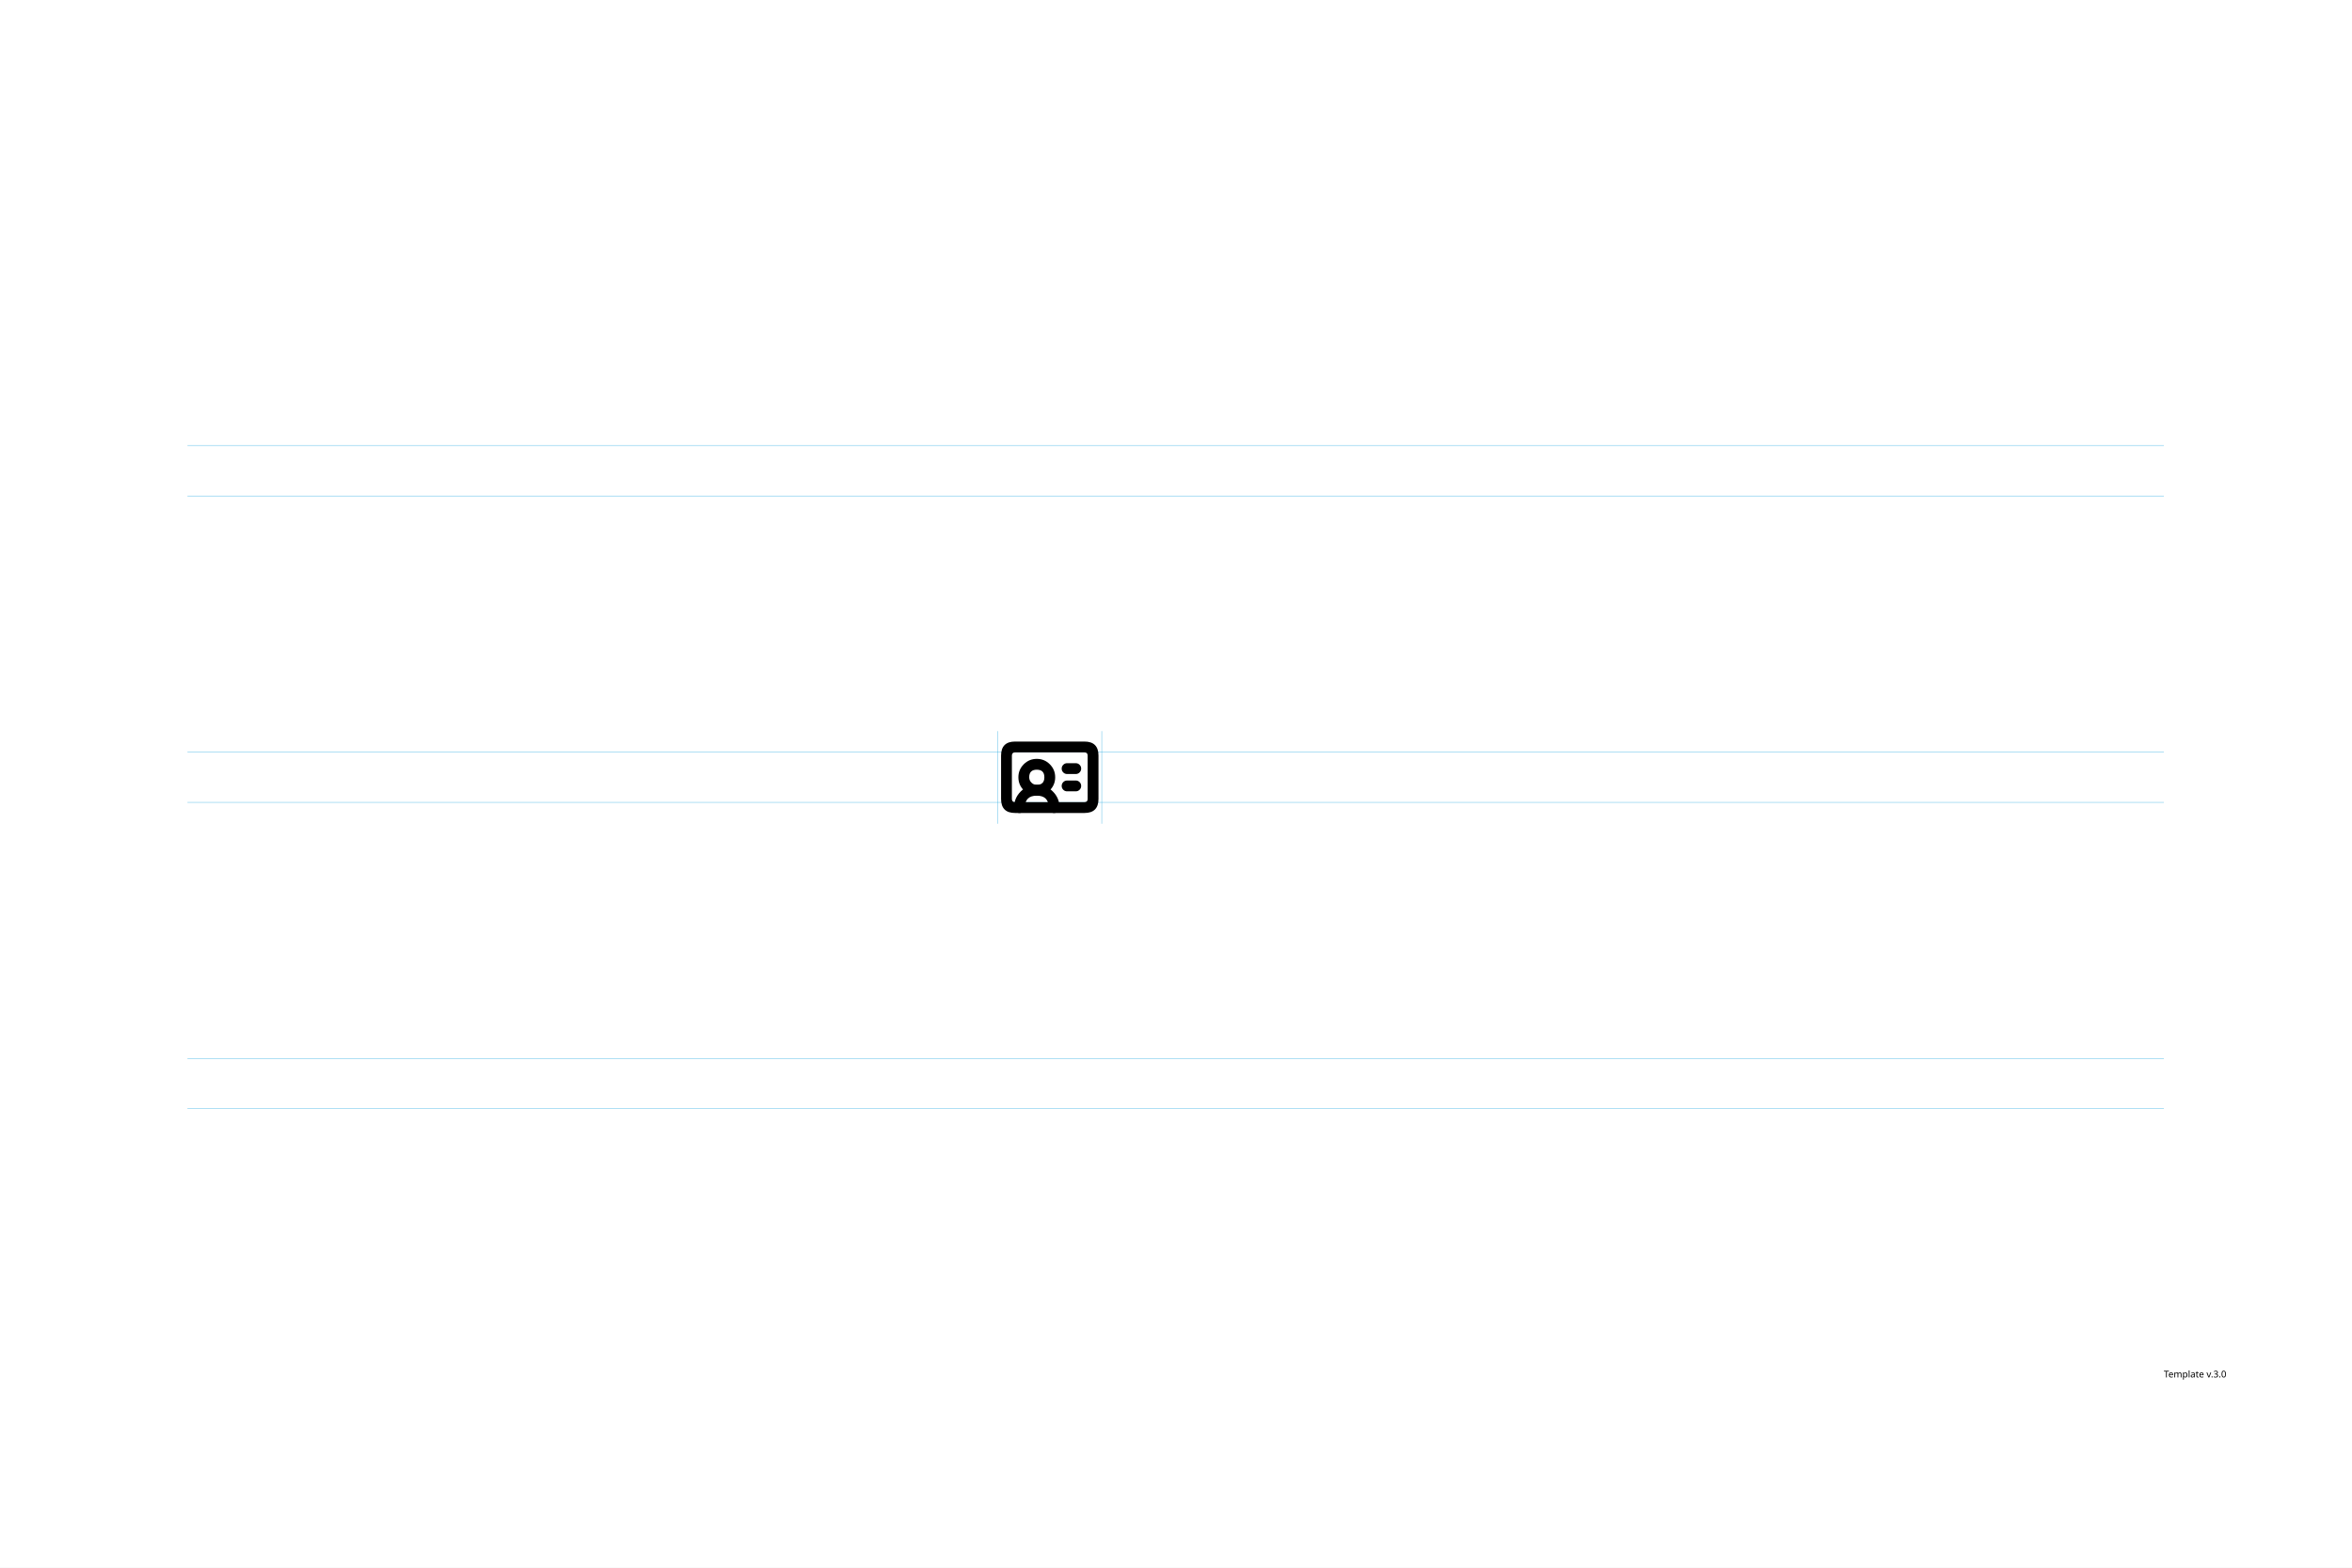
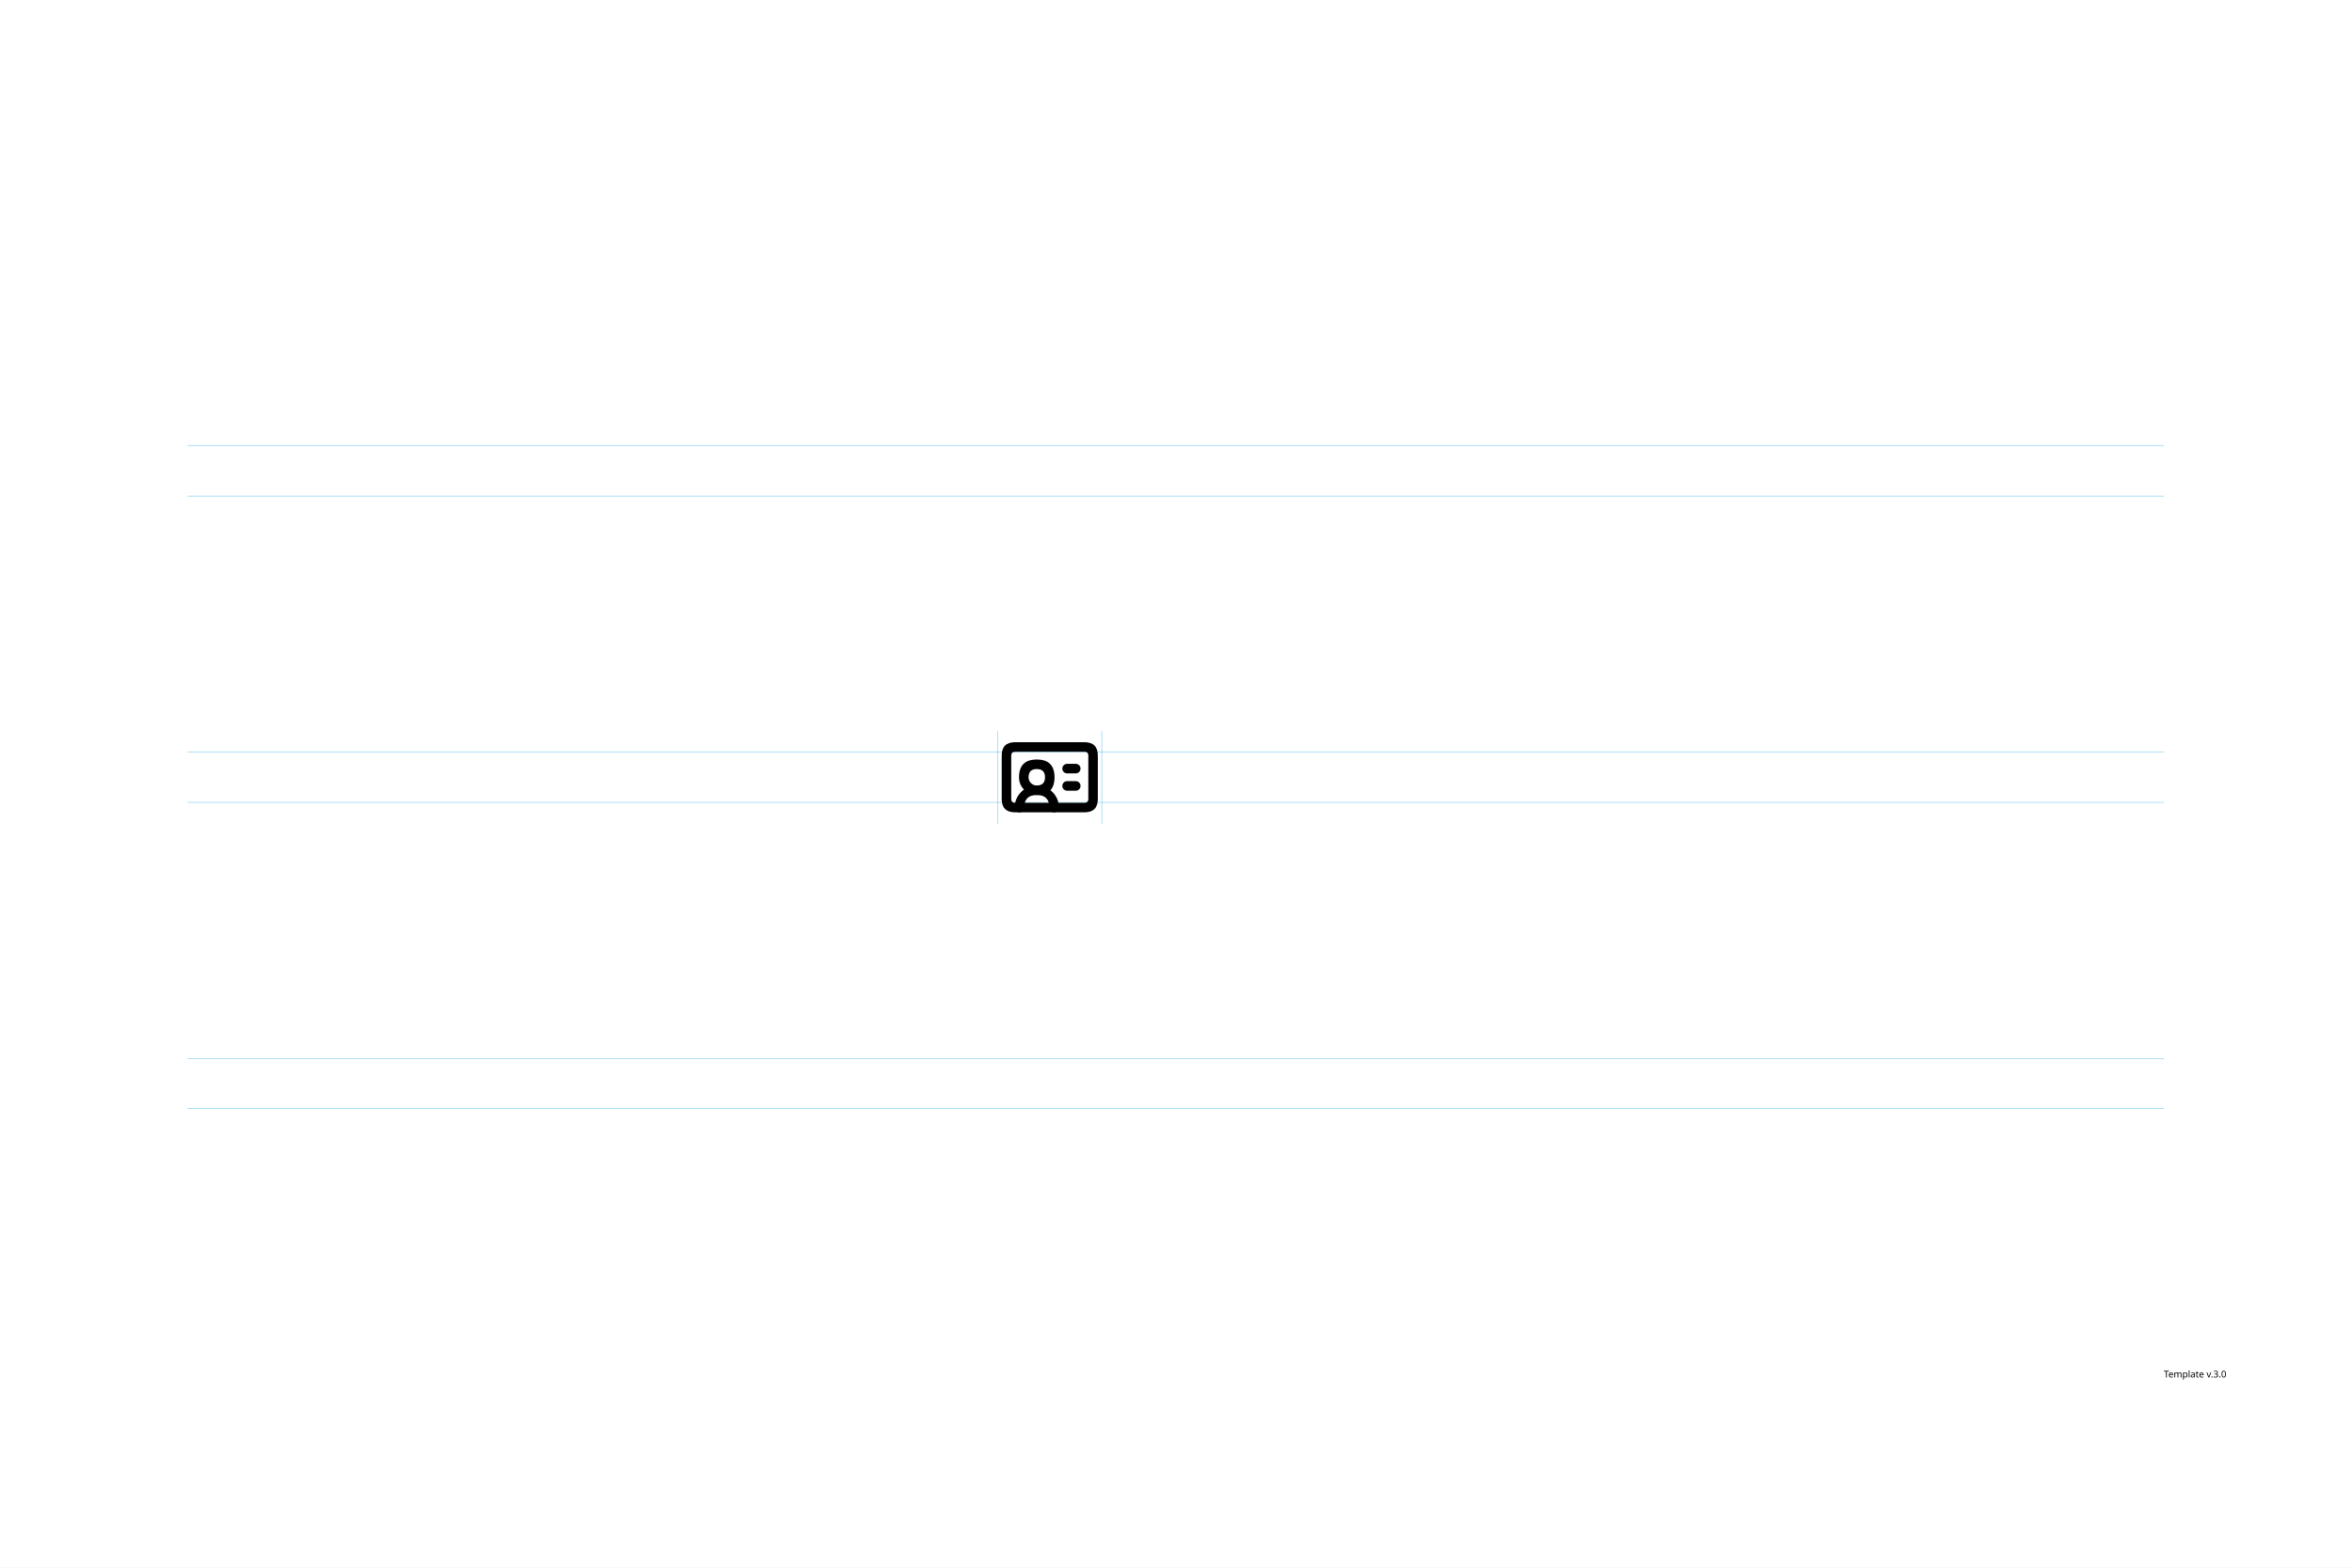
<svg xmlns="http://www.w3.org/2000/svg" version="1.1" width="3300" height="2200">
  <g id="Notes">
    <rect height="2200" id="artboard" style="fill:white;opacity:1" width="3300" x="0" y="0" />
    <text id="template-version" style="stroke:none;fill:black;font-family:sans-serif;font-size:13;" transform="matrix(1 0 0 1 3036 1933)">Template v.3.0</text>
  </g>
  <g id="Guides">
    <line id="Baseline-S" style="fill:none;stroke:#27AAE1;opacity:1;stroke-width:0.5;" x1="263" x2="3036" y1="696" y2="696" />
    <line id="Capline-S" style="fill:none;stroke:#27AAE1;opacity:1;stroke-width:0.5;" x1="263" x2="3036" y1="625.54" y2="625.54" />
    <line id="Baseline-M" style="fill:none;stroke:#27AAE1;opacity:1;stroke-width:0.5;" x1="263" x2="3036" y1="1126" y2="1126" />
    <line id="Capline-M" style="fill:none;stroke:#27AAE1;opacity:1;stroke-width:0.5;" x1="263" x2="3036" y1="1055.54" y2="1055.54" />
    <line id="Baseline-L" style="fill:none;stroke:#27AAE1;opacity:1;stroke-width:0.5;" x1="263" x2="3036" y1="1556" y2="1556" />
    <line id="Capline-L" style="fill:none;stroke:#27AAE1;opacity:1;stroke-width:0.5;" x1="263" x2="3036" y1="1485.54" y2="1485.54" />
    <line id="left-margin-Regular-M" style="fill:none;stroke:#27AAE1;opacity:1;stroke-width:0.5;" x1="1400" x2="1400" y1="1026" y2="1156" />
    <line id="right-margin-Regular-M" style="fill:none;stroke:#27AAE1;opacity:1;stroke-width:0.5;" x1="1545.8" x2="1545.8" y1="1026" y2="1156" />
  </g>
  <g id="Symbols">
    <g id="Regular-M" transform="matrix(1 0 0 1 1400 1126)">
-       <path class="monochrome-0 multicolor-0:tintColor hierarchical-0:primary" d="M71.38,7.29 Q71.38,-9.41 54.67,-9.41 Q37.97,-9.41 37.97,7.29 Q37.97,10.44 35.75,12.67 Q33.52,14.89 30.38,14.89 Q27.23,14.89 25,12.67 Q22.78,10.44 22.78,7.29 Q22.78,-5.92 32.12,-15.26 Q41.46,-24.6 54.67,-24.6 Q67.89,-24.6 77.23,-15.26 Q86.57,-5.92 86.57,7.29 Q86.57,10.44 84.35,12.67 Q82.12,14.89 78.97,14.89 Q75.83,14.89 73.6,12.67 Q71.38,10.44 71.38,7.29 Z" />
-       <path class="monochrome-0 multicolor-0:tintColor hierarchical-0:primary" d="M97.2,-54.97 L109.35,-54.97 Q112.5,-54.97 114.72,-52.75 Q116.94,-50.53 116.94,-47.38 Q116.94,-44.23 114.72,-42.01 Q112.5,-39.79 109.35,-39.79 L97.2,-39.79 Q94.05,-39.79 91.83,-42.01 Q89.61,-44.23 89.61,-47.38 Q89.61,-50.53 91.83,-52.75 Q94.05,-54.97 97.2,-54.97 Z" />
-       <path class="monochrome-0 multicolor-0:tintColor hierarchical-0:primary" d="M97.2,-30.67 L109.35,-30.67 Q112.5,-30.67 114.72,-28.45 Q116.94,-26.23 116.94,-23.08 Q116.94,-19.93 114.72,-17.71 Q112.5,-15.49 109.35,-15.49 L97.2,-15.49 Q94.05,-15.49 91.83,-17.71 Q89.61,-19.93 89.61,-23.08 Q89.61,-26.23 91.83,-28.45 Q94.05,-30.67 97.2,-30.67 Z" />
-       <path class="monochrome-0 multicolor-0:tintColor hierarchical-0:primary" d="M80.49,-35.23 Q80.49,-24.54 72.93,-16.97 Q65.37,-9.41 54.67,-9.41 Q43.98,-9.41 36.42,-16.97 Q28.86,-24.54 28.86,-35.23 Q28.86,-45.92 36.42,-53.49 Q43.98,-61.05 54.67,-61.05 Q65.37,-61.05 72.93,-53.49 Q80.49,-45.92 80.49,-35.23 Z M65.31,-35.23 Q65.31,-45.86 54.67,-45.86 Q49.36,-45.86 46.7,-43.2 Q44.04,-40.55 44.04,-35.23 Q44.04,-30.83 47.16,-27.72 Q50.27,-24.6 54.67,-24.6 Q65.31,-24.6 65.31,-35.23 Z" />
-       <path class="monochrome-0 multicolor-0:tintColor hierarchical-0:primary" d="M24.3,-85.35 L121.5,-85.35 Q141.24,-85.35 141.24,-65.6 L141.24,-4.86 Q141.24,14.89 121.5,14.89 L24.3,14.89 Q4.56,14.89 4.56,-4.86 L4.56,-65.6 Q4.56,-85.35 24.3,-85.35 Z M24.3,-70.16 Q19.74,-70.16 19.74,-65.6 L19.74,-4.86 Q19.74,-0.3 24.3,-0.3 L121.5,-0.3 Q126.06,-0.3 126.06,-4.86 L126.06,-65.6 Q126.06,-70.16 121.5,-70.16 Z" />
+       <path class="monochrome-0 multicolor-0:tintColor hierarchical-0:primary" d="M72.29,7.29 Q72.29,-10.32 54.67,-10.32 Q37.06,-10.32 37.06,7.29 Q37.06,10.07 35.1,12.02 Q33.15,13.98 30.38,13.98 Q27.6,13.98 25.65,12.02 Q23.69,10.07 23.69,7.29 Q23.69,-5.54 32.77,-14.61 Q41.84,-23.69 54.67,-23.69 Q67.51,-23.69 76.58,-14.61 Q85.66,-5.54 85.66,7.29 Q85.66,10.07 83.7,12.02 Q81.75,13.98 78.97,13.98 Q76.2,13.98 74.25,12.02 Q72.29,10.07 72.29,7.29 Z" />
+       <path class="monochrome-0 multicolor-0:tintColor hierarchical-0:primary" d="M97.2,-54.06 L109.35,-54.06 Q112.12,-54.06 114.08,-52.11 Q116.03,-50.15 116.03,-47.38 Q116.03,-44.61 114.08,-42.65 Q112.12,-40.7 109.35,-40.7 L97.2,-40.7 Q94.43,-40.7 92.47,-42.65 Q90.52,-44.61 90.52,-47.38 Q90.52,-50.15 92.47,-52.11 Q94.43,-54.06 97.2,-54.06 Z" />
+       <path class="monochrome-0 multicolor-0:tintColor hierarchical-0:primary" d="M97.2,-29.76 L109.35,-29.76 Q112.12,-29.76 114.08,-27.81 Q116.03,-25.85 116.03,-23.08 Q116.03,-20.31 114.08,-18.35 Q112.12,-16.4 109.35,-16.4 L97.2,-16.4 Q94.43,-16.4 92.47,-18.35 Q90.52,-20.31 90.52,-23.08 Q90.52,-25.85 92.47,-27.81 Q94.43,-29.76 97.2,-29.76 Z" />
+       <path class="monochrome-0 multicolor-0:tintColor hierarchical-0:primary" d="M79.58,-35.23 Q79.58,-10.32 54.67,-10.32 Q44.36,-10.32 37.06,-17.62 Q29.77,-24.91 29.77,-35.23 Q29.77,-47.68 35.99,-53.91 Q42.22,-60.14 54.67,-60.14 Q79.58,-60.14 79.58,-35.23 Z M66.22,-35.23 Q66.22,-46.77 54.67,-46.77 Q48.9,-46.77 46.02,-43.89 Q43.13,-41 43.13,-35.23 Q43.13,-30.45 46.51,-27.07 Q49.89,-23.69 54.67,-23.69 Q66.22,-23.69 66.22,-35.23 Z" />
+       <path class="monochrome-0 multicolor-0:tintColor hierarchical-0:primary" d="M24.3,-84.44 L121.5,-84.44 Q140.33,-84.44 140.33,-65.6 L140.33,-4.86 Q140.33,13.98 121.5,13.98 L24.3,13.98 Q5.47,13.98 5.47,-4.86 L5.47,-65.6 Q5.47,-84.44 24.3,-84.44 Z M24.3,-71.07 Q18.83,-71.07 18.83,-65.6 L18.83,-4.86 Q18.83,0.61 24.3,0.61 L121.5,0.61 Q126.97,0.61 126.97,-4.86 L126.97,-65.6 Q126.97,-71.07 121.5,-71.07 Z" />
    </g>
  </g>
</svg>
